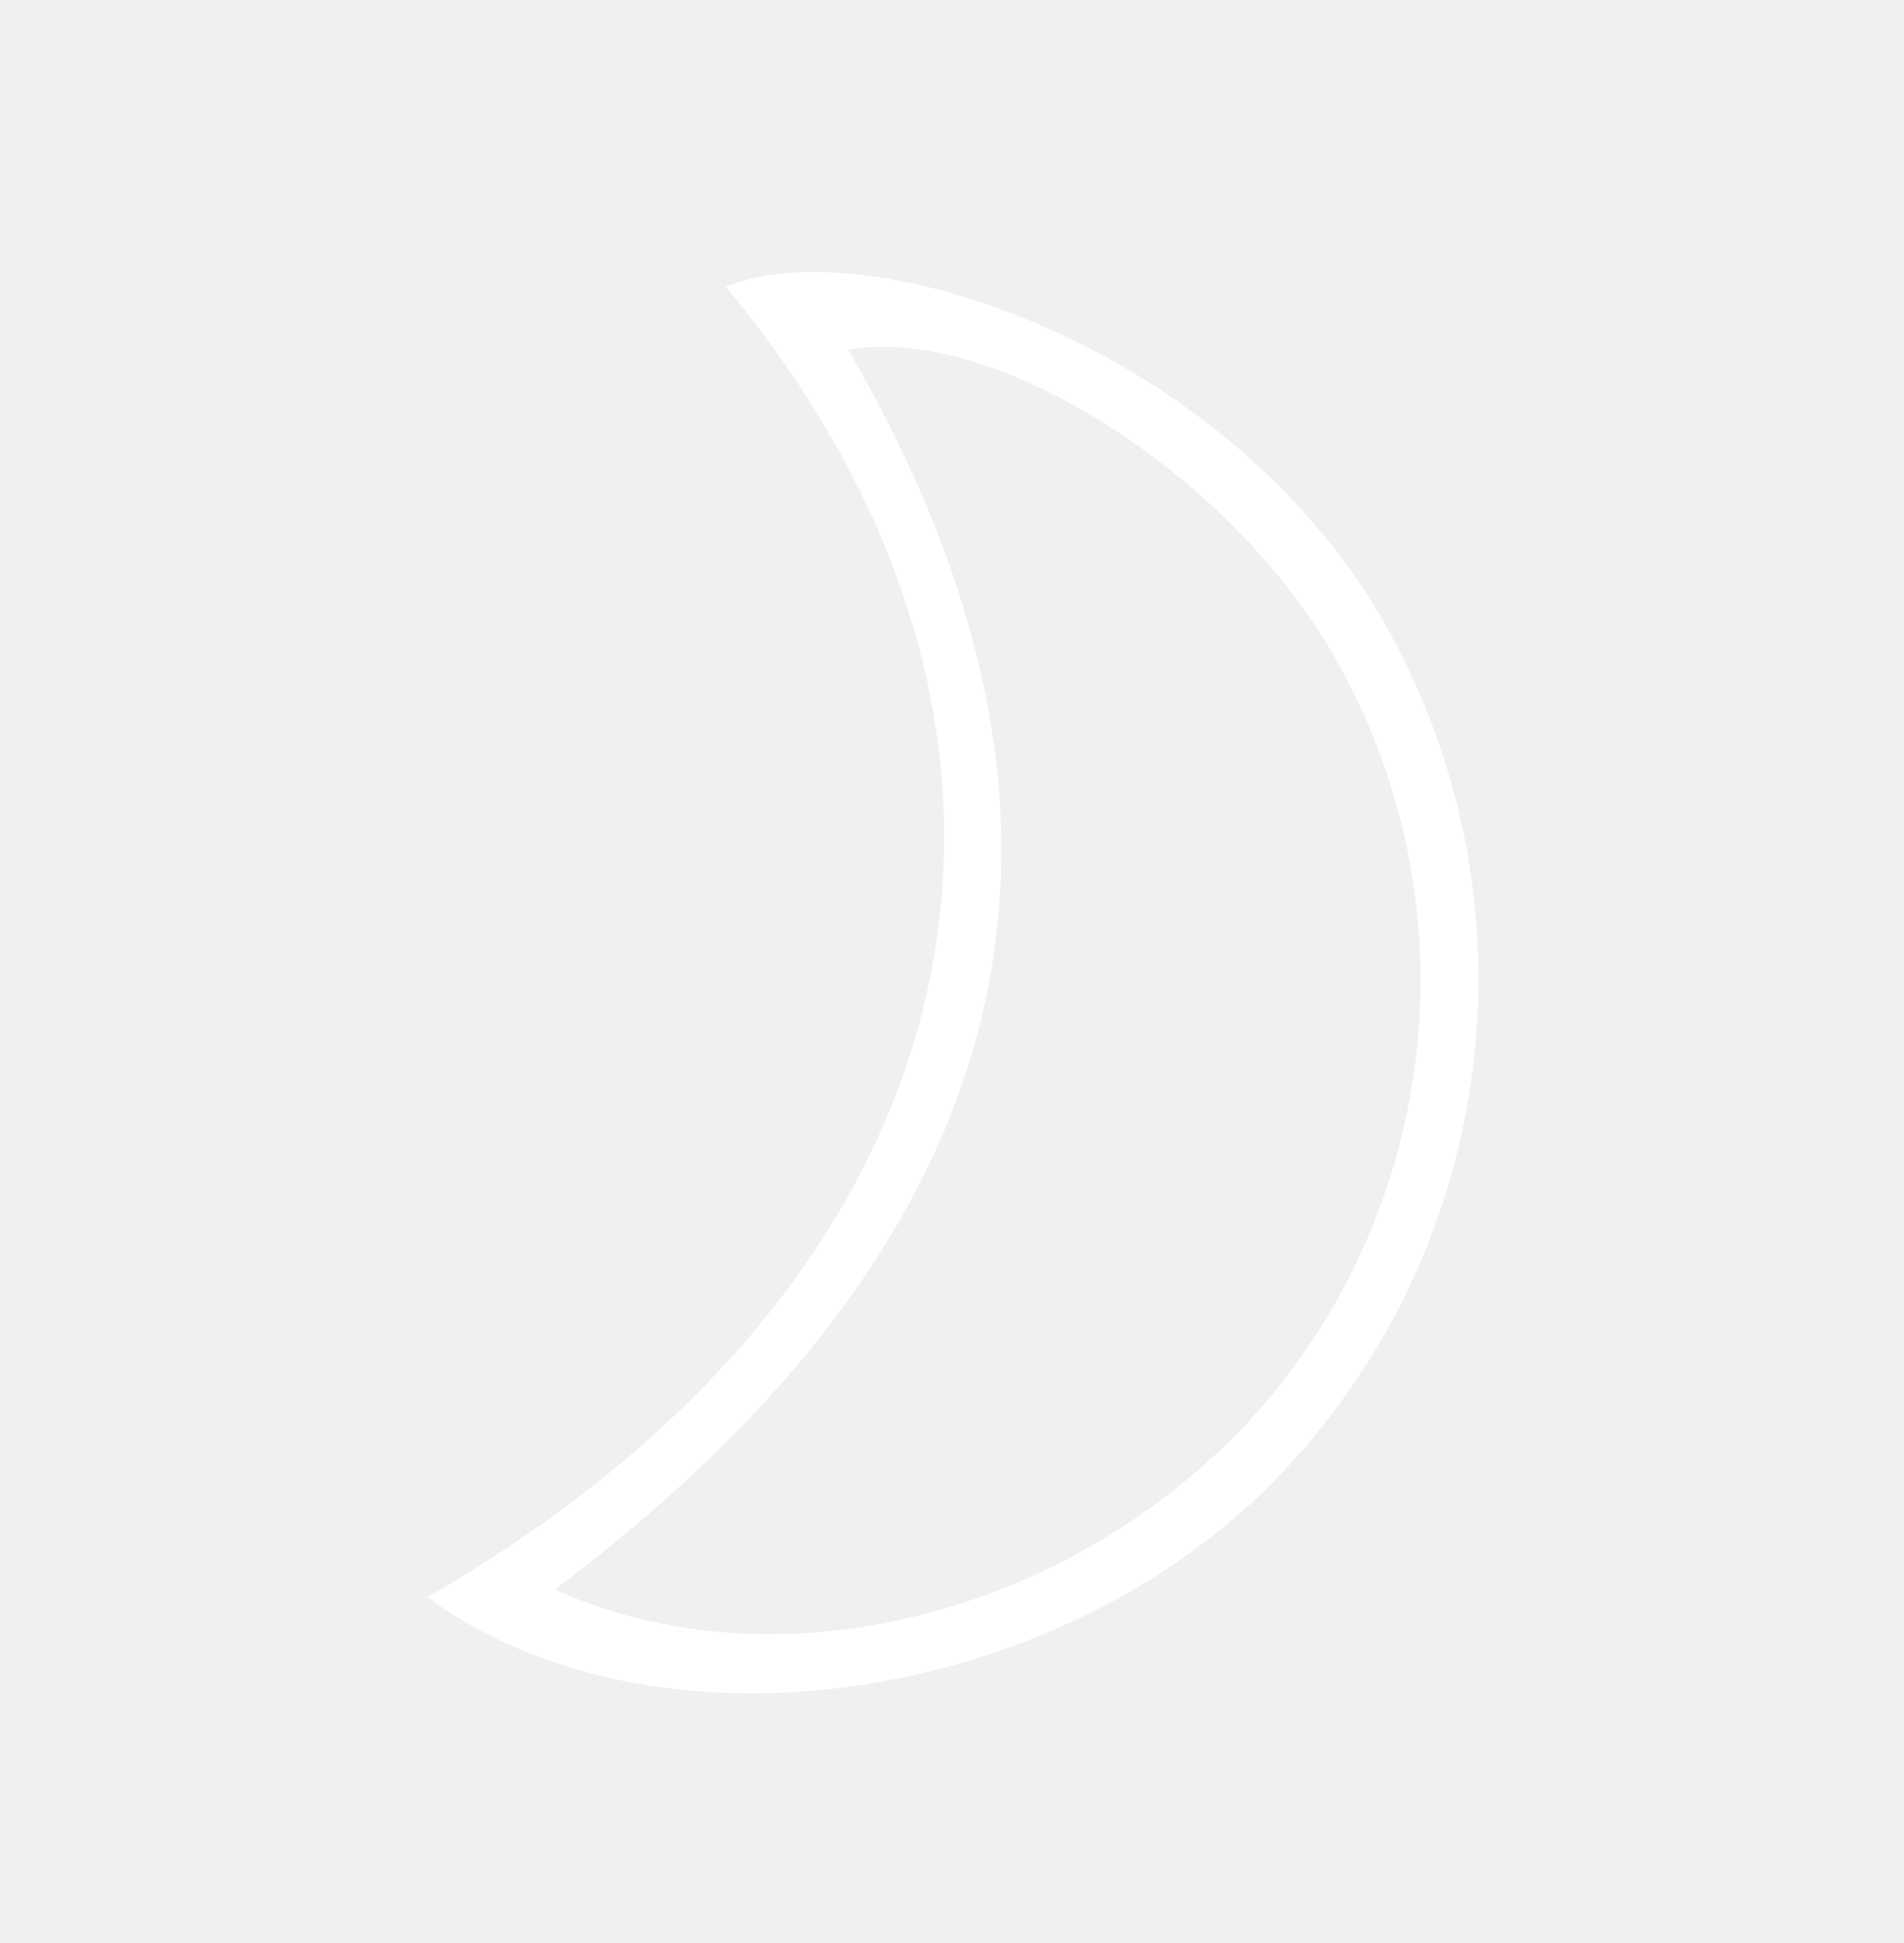
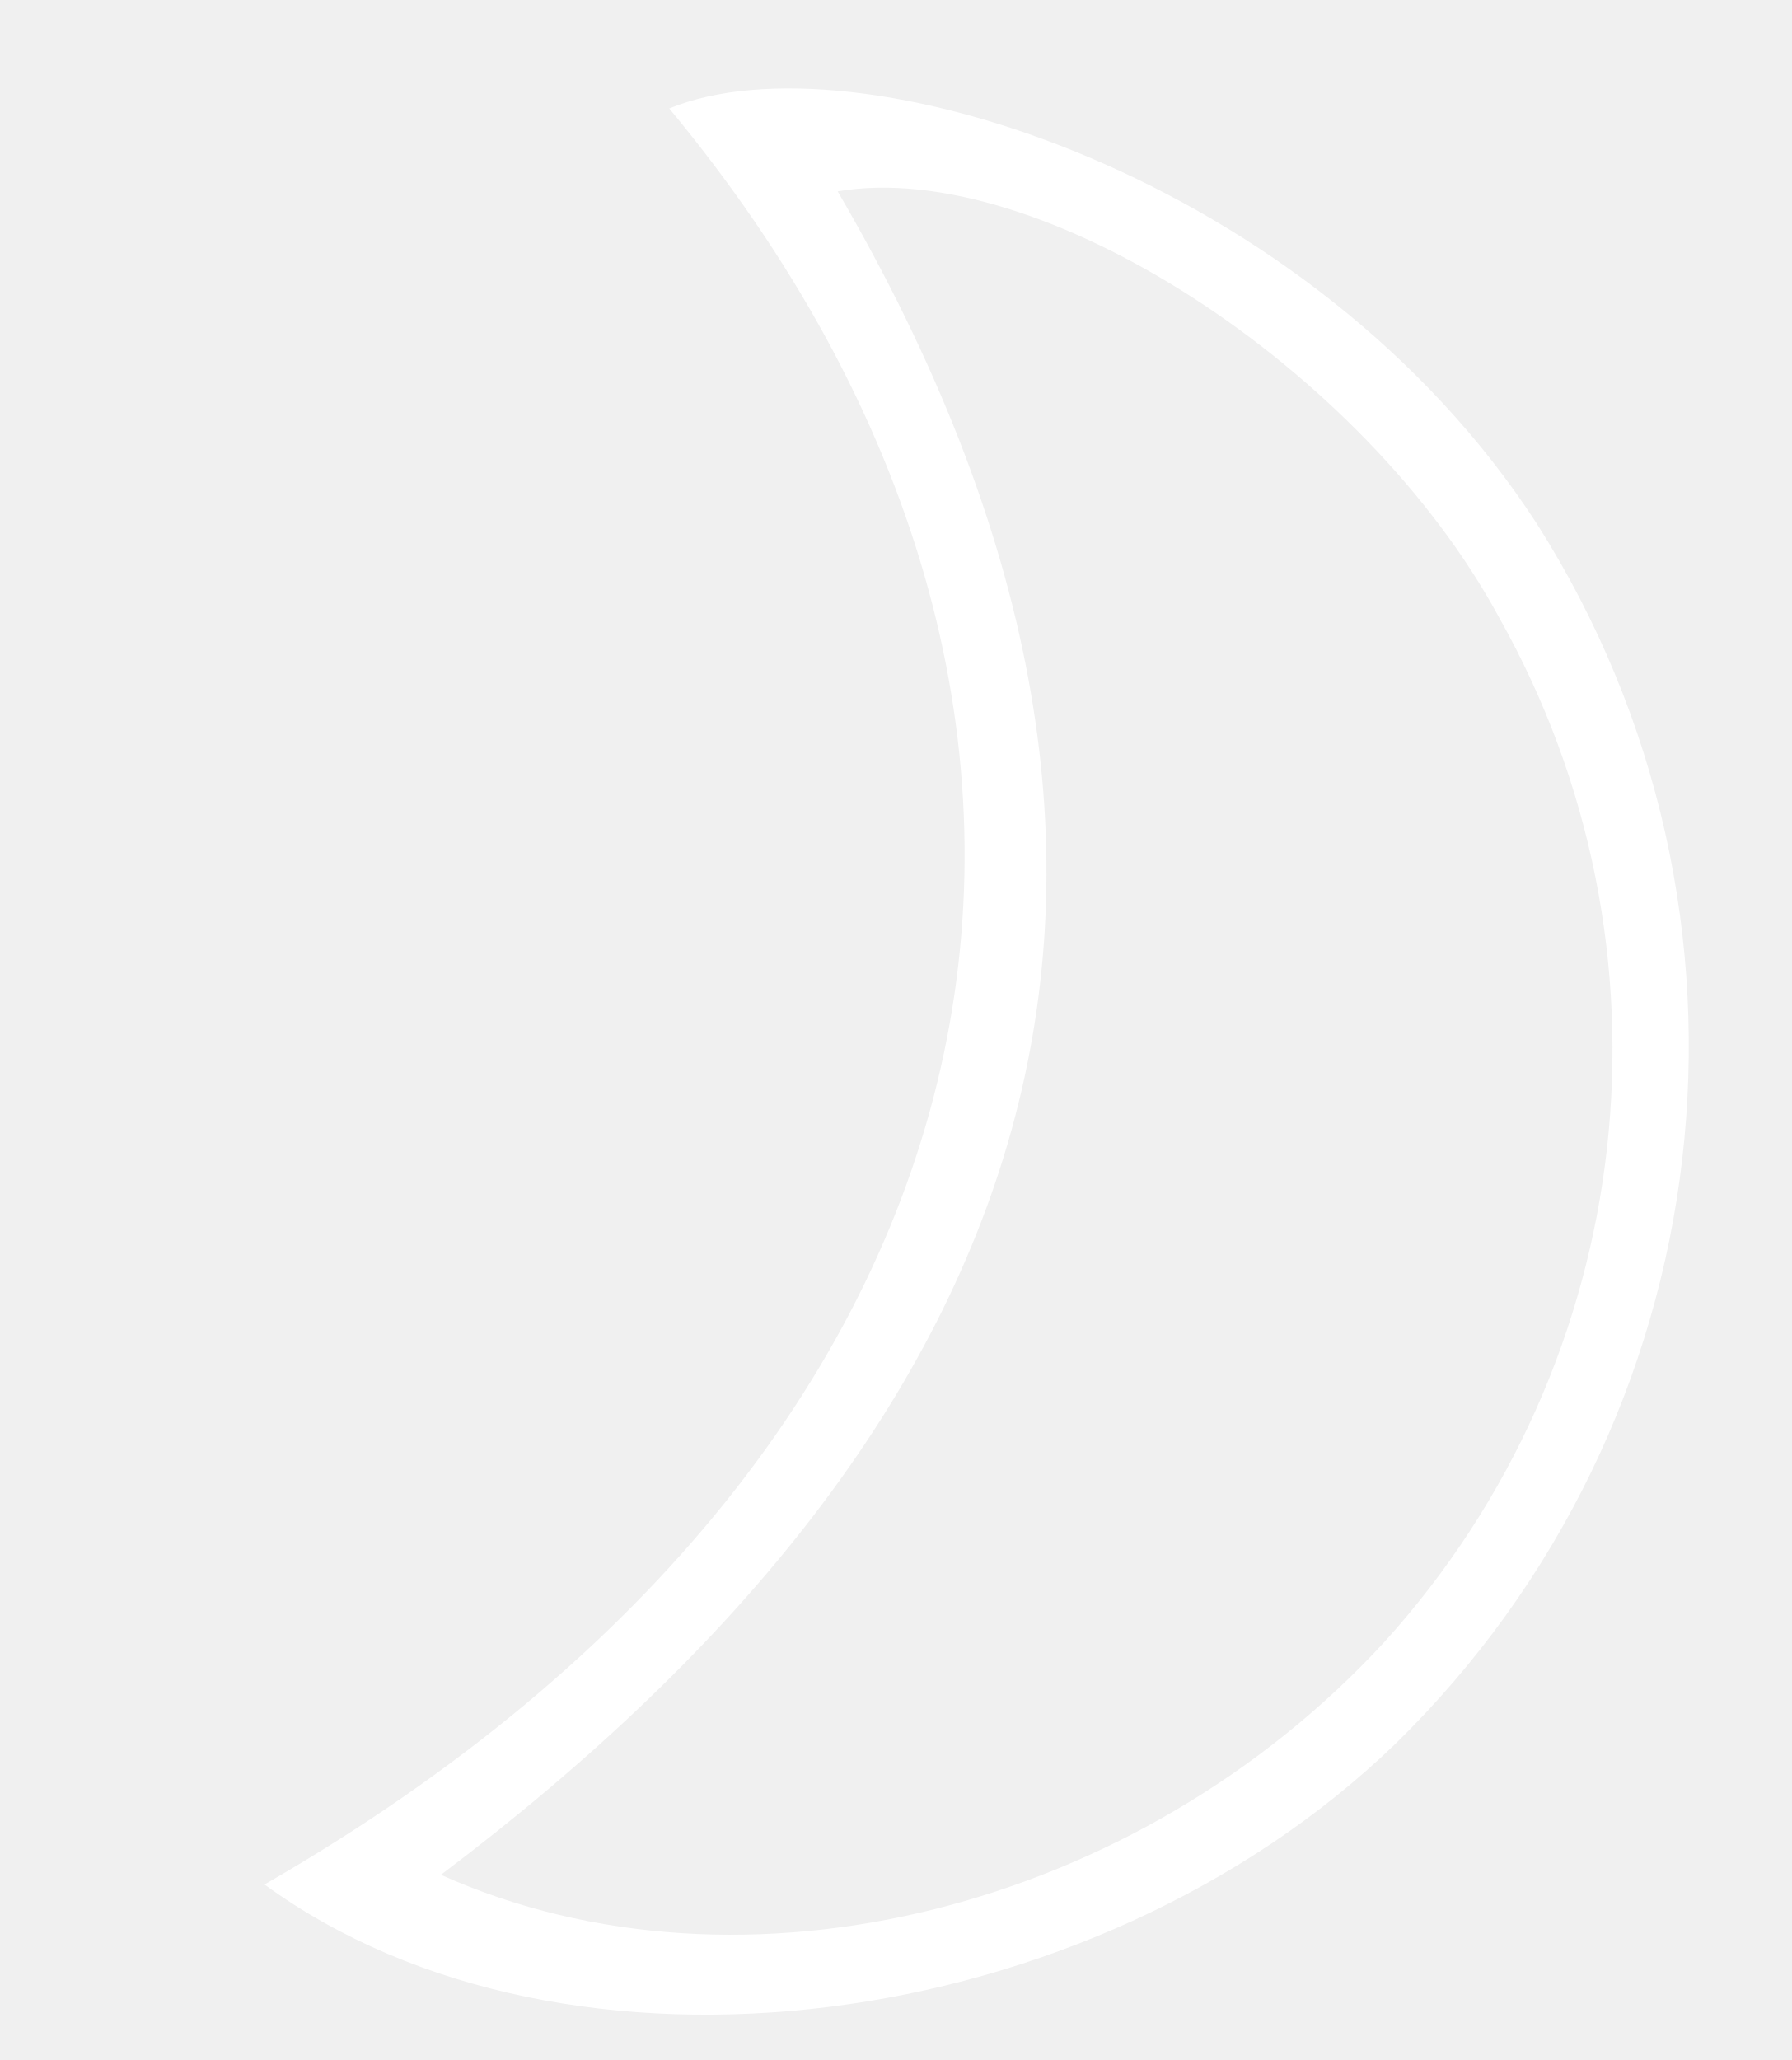
- <svg xmlns="http://www.w3.org/2000/svg" width="49" height="50" viewBox="0 0 49 50">
+ <svg xmlns="http://www.w3.org/2000/svg" width="20.32" height="23.36" viewBox="0 0 20.32 23.36">
  <defs>
    <style>
      .cls-1 {
        fill: #fff;
      }
    </style>
  </defs>
  <g id="circle_back2">
-     <path class="cls-1" d="M11,41.1c14.76-8.5,17.1-22.4,7.68-33.72,3.54-1.46,12.2,1.31,16.48,7.88a18.51,18.51,0,0,1-2.7,23.18C26.65,44,16.69,45.29,11,41.1Zm3.31-.18c5.75,2.57,13.24.63,17.9-4.42a16.77,16.77,0,0,0,2.22-19.44C31.83,12.33,25.66,8.32,21.83,9,29.31,21.88,25.78,32.26,14.26,40.92Z" />
+     <path class="cls-1" d="M3,21.37C11.81,16.3,13.21,8,7.59,1.23,9.7.36,14.88,2,17.43,5.94a11.06,11.06,0,0,1-1.61,13.84C12.38,23.1,6.43,23.87,3,21.37Zm2-.11c3.44,1.54,7.92.38,10.7-2.64A10,10,0,0,0,17,7c-1.53-2.83-5.22-5.22-7.5-4.83C14,9.89,11.86,16.09,5,21.26Z" />
  </g>
</svg>
